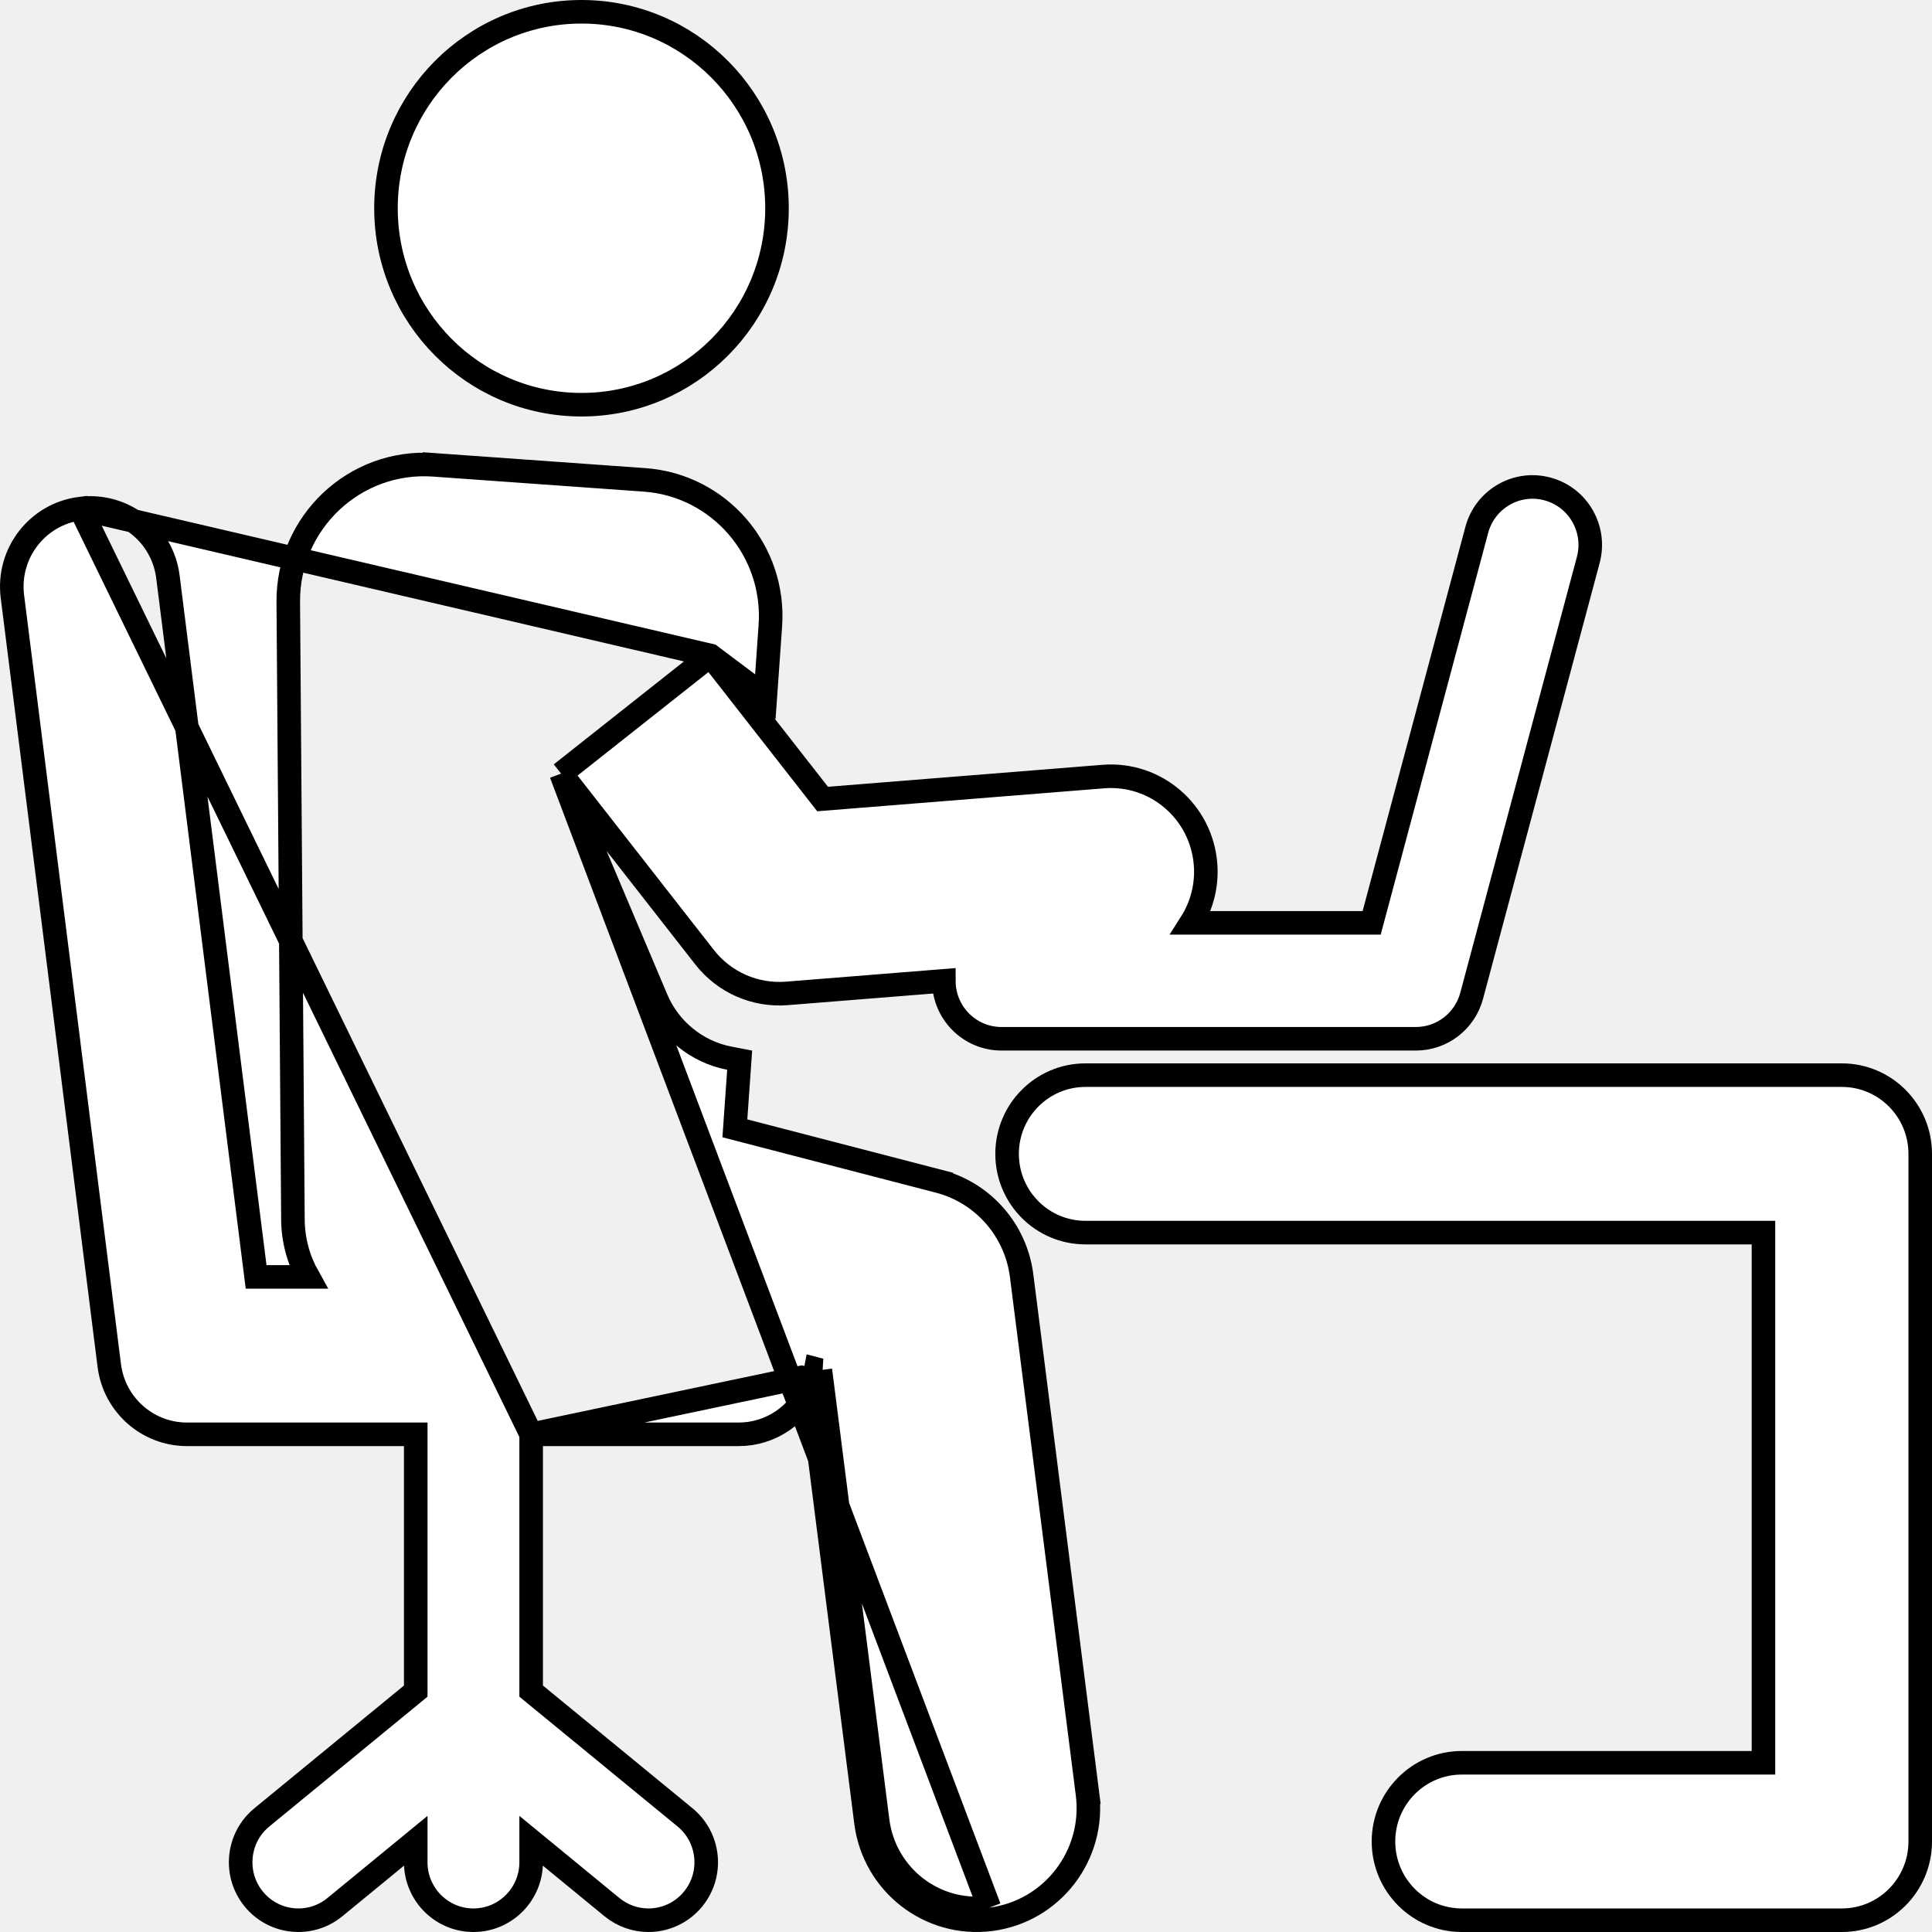
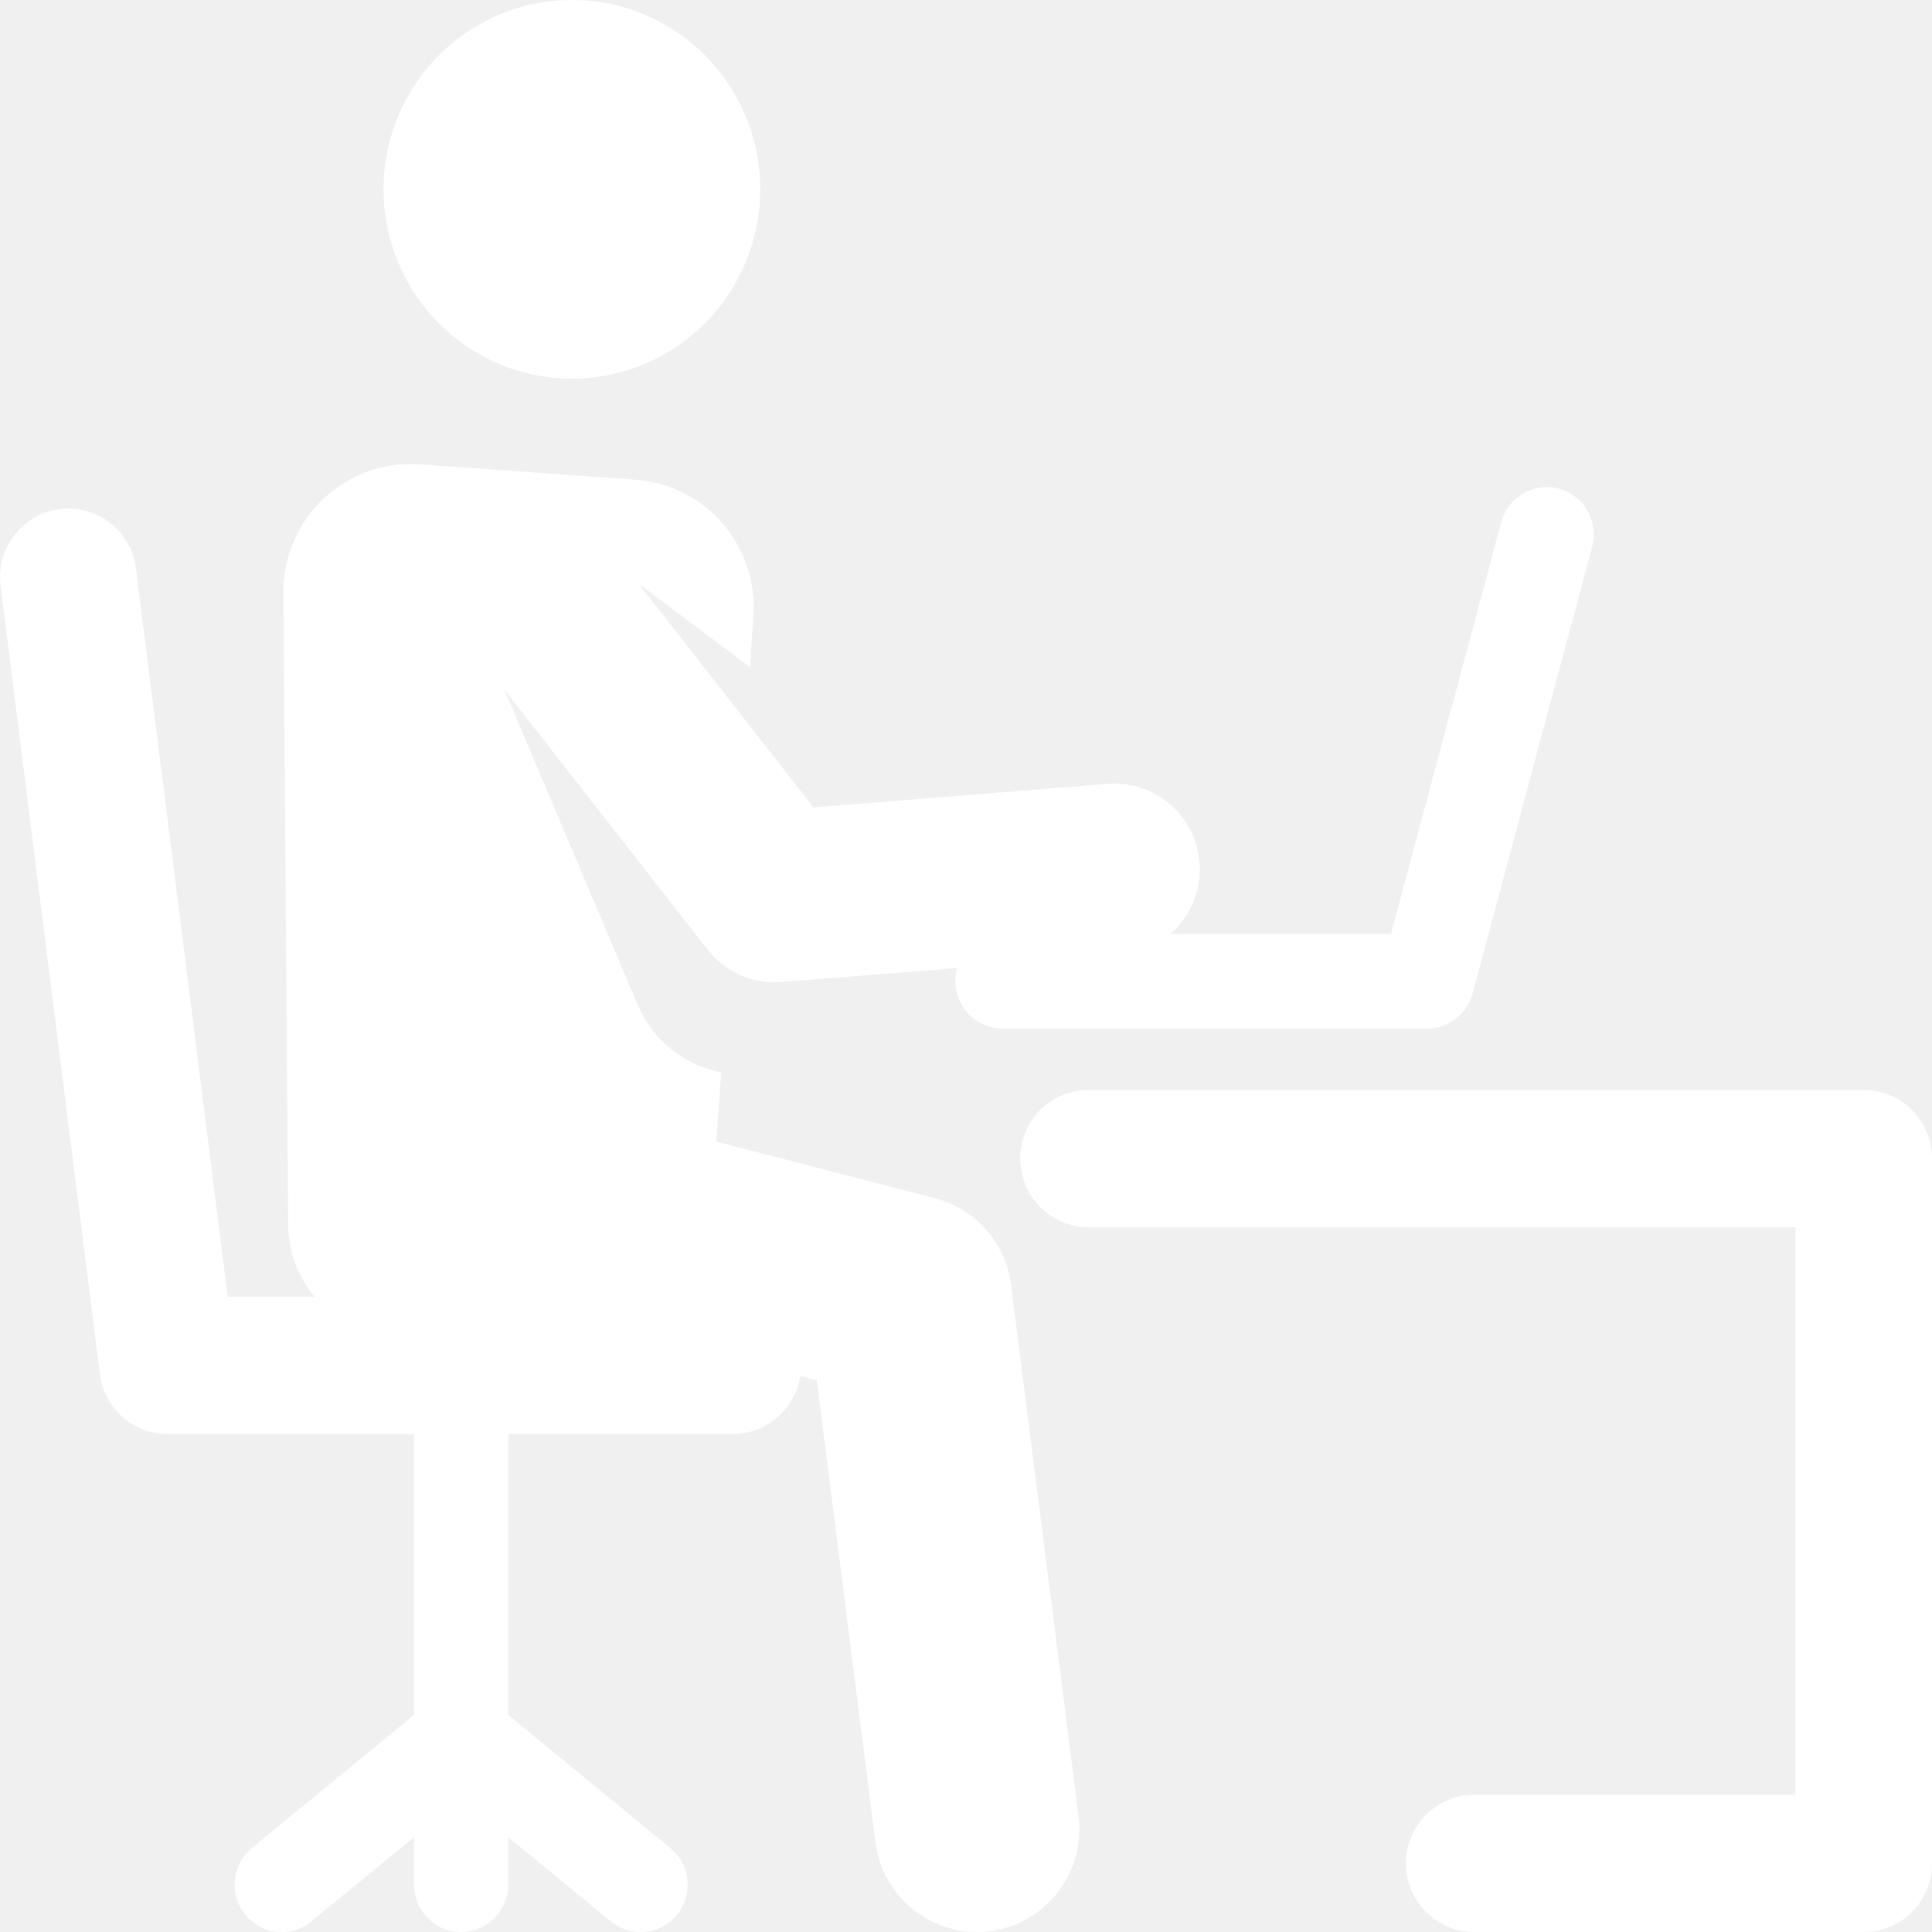
- <svg xmlns="http://www.w3.org/2000/svg" width="82" height="82" viewBox="0 0 82 82" fill="none">
-   <path d="M24.68 17.177C29.265 17.177 32.978 13.442 32.978 8.839C32.978 4.236 29.265 0.5 24.68 0.5C20.095 0.5 16.382 4.236 16.382 8.839C16.382 13.442 20.095 17.177 24.68 17.177Z" fill="white" stroke="black" />
-   <path d="M23.814 32.834L27.864 42.409C28.413 43.701 29.578 44.649 30.958 44.913L31.394 44.997L31.363 45.44L31.19 47.89L39.846 50.136L39.729 50.586L39.846 50.136C41.724 50.624 43.116 52.212 43.361 54.144L46.156 76.134L45.66 76.198L46.156 76.134C46.488 78.74 44.655 81.127 42.056 81.461M23.814 32.834L41.992 80.965M23.814 32.834L29.904 40.626L29.904 40.626C30.736 41.691 32.044 42.271 33.396 42.163L33.396 42.163L40.059 41.63C40.059 42.986 41.153 44.089 42.508 44.089H42.519H42.53H42.541H42.553H42.565H42.577H42.589H42.602H42.615H42.628H42.641H42.655H42.669H42.683H42.697H42.712H42.727H42.742H42.758H42.773H42.789H42.805H42.822H42.838H42.855H42.872H42.89H42.907H42.925H42.943H42.962H42.98H42.999H43.018H43.038H43.057H43.077H43.097H43.117H43.138H43.158H43.179H43.2H43.221H43.243H43.265H43.287H43.309H43.332H43.354H43.377H43.4H43.424H43.447H43.471H43.495H43.519H43.544H43.568H43.593H43.618H43.643H43.669H43.694H43.72H43.746H43.772H43.799H43.825H43.852H43.879H43.906H43.934H43.961H43.989H44.017H44.045H44.074H44.102H44.131H44.16H44.189H44.218H44.248H44.278H44.307H44.337H44.368H44.398H44.429H44.459H44.49H44.521H44.553H44.584H44.616H44.648H44.679H44.712H44.744H44.776H44.809H44.842H44.875H44.908H44.941H44.974H45.008H45.042H45.076H45.11H45.144H45.178H45.213H45.247H45.282H45.317H45.352H45.388H45.423H45.458H45.494H45.53H45.566H45.602H45.638H45.675H45.711H45.748H45.785H45.822H45.859H45.896H45.933H45.971H46.008H46.046H46.084H46.122H46.16H46.198H46.236H46.275H46.313H46.352H46.391H46.43H46.469H46.508H46.548H46.587H46.627H46.666H46.706H46.746H46.786H46.826H46.866H46.906H46.947H46.987H47.028H47.069H47.109H47.15H47.191H47.232H47.273H47.315H47.356H47.398H47.439H47.481H47.523H47.564H47.606H47.648H47.691H47.733H47.775H47.817H47.86H47.902H47.945H47.987H48.03H48.073H48.116H48.159H48.202H48.245H48.288H48.332H48.375H48.418H48.462H48.505H48.549H48.593H48.636H48.68H48.724H48.768H48.812H48.856H48.9H48.944H48.988H49.033H49.077H49.121H49.166H49.21H49.255H49.299H49.344H49.389H49.433H49.478H49.523H49.568H49.612H49.657H49.702H49.747H49.792H49.837H49.882H49.928H49.973H50.018H50.063H50.108H50.154H50.199H50.244H50.29H50.335H50.38H50.426H50.471H50.517H50.562H50.608H50.653H50.699H50.744H50.79H50.835H50.881H50.927H50.972H51.018H51.063H51.109H51.155H51.2H51.246H51.292H51.337H51.383H51.428H51.474H51.52H51.565H51.611H51.657H51.702H51.748H51.794H51.839H51.885H51.93H51.976H52.021H52.067H52.112H52.158H52.203H52.249H52.294H52.34H52.385H52.43H52.476H52.521H52.566H52.612H52.657H52.702H52.747H52.792H52.837H52.883H52.928H52.973H53.018H53.062H53.107H53.152H53.197H53.242H53.287H53.331H53.376H53.42H53.465H53.51H53.554H53.598H53.643H53.687H53.731H53.775H53.82H53.864H53.908H53.952H53.995H54.039H54.083H54.127H54.17H54.214H54.258H54.301H54.344H54.388H54.431H54.474H54.517H54.56H54.603H54.646H54.689H54.732H54.774H54.817H54.859H54.902H54.944H54.986H55.029H55.071H55.112H55.154H55.196H55.238H55.28H55.321H55.363H55.404H55.445H55.486H55.527H55.568H55.609H55.65H55.691H55.731H55.772H55.812H55.852H55.892H55.932H55.972H56.012H56.052H56.092H56.131H56.17H56.21H56.249H56.288H56.327H56.366H56.404H56.443H56.481H56.52H56.558H56.596H56.634H56.672H56.709H56.747H56.784H56.822H56.859H56.896H56.932H56.969H57.006H57.042H57.079H57.115H57.151H57.187H57.223H57.258H57.294H57.329H57.364H57.4H57.434H57.469H57.504H57.538H57.572H57.607H57.641H57.675H57.708H57.742H57.775H57.808H57.841H57.874H57.907H57.94H57.972H58.004H58.036H58.068H58.1H58.131H58.163H58.194H58.225H58.256H58.286H58.317H58.347H58.377H58.407H58.437H58.467H58.496H58.526H58.555H58.584H58.612H58.641H58.669H58.697H58.725H58.753H58.78H58.808H58.835H58.862H58.889H58.915H58.941H58.968H58.994H59.019H59.045H59.07H59.095H59.12H59.145H59.17H59.194H59.218H59.242H59.266H59.289H59.312H59.335H59.358H59.381H59.403H59.425H59.447H59.469H59.491H59.512H59.533H59.554H59.574H59.595H59.615H59.635H59.654H59.674H59.693H59.712H59.731H59.749H59.768H59.786H59.803H59.821H59.838H59.855H59.872H59.889H59.905H59.921H59.937H59.953H59.968H59.983H59.998H60.013H60.027H60.041H60.055H60.068H60.082H60.095C61.205 44.089 62.173 43.34 62.461 42.267L67.411 23.766C67.761 22.457 66.99 21.106 65.682 20.753L65.682 20.753C64.373 20.399 63.03 21.179 62.679 22.49C62.679 22.49 62.679 22.49 62.679 22.49L58.217 39.169H58.209H58.196H58.182H58.169H58.155H58.142H58.128H58.114H58.1H58.086H58.072H58.058H58.044H58.029H58.015H58.001H57.986H57.971H57.957H57.942H57.928H57.913H57.898H57.883H57.868H57.853H57.838H57.822H57.807H57.792H57.777H57.761H57.746H57.73H57.715H57.699H57.683H57.667H57.651H57.636H57.62H57.603H57.587H57.571H57.555H57.539H57.523H57.506H57.49H57.473H57.457H57.44H57.423H57.407H57.39H57.373H57.356H57.339H57.322H57.305H57.288H57.271H57.254H57.237H57.219H57.202H57.185H57.167H57.15H57.132H57.115H57.097H57.079H57.062H57.044H57.026H57.008H56.99H56.972H56.954H56.936H56.918H56.9H56.882H56.863H56.845H56.827H56.809H56.79H56.772H56.753H56.734H56.716H56.697H56.679H56.66H56.641H56.622H56.604H56.585H56.566H56.547H56.528H56.509H56.49H56.471H56.452H56.432H56.413H56.394H56.375H56.355H56.336H56.316H56.297H56.278H56.258H56.239H56.219H56.199H56.18H56.16H56.14H56.121H56.101H56.081H56.061H56.041H56.022H56.002H55.982H55.962H55.942H55.922H55.902H55.882H55.861H55.841H55.821H55.801H55.781H55.76H55.74H55.72H55.7H55.679H55.659H55.638H55.618H55.597H55.577H55.556H55.536H55.515H55.495H55.474H55.454H55.433H55.412H55.392H55.371H55.35H55.33H55.309H55.288H55.267H55.246H55.226H55.205H55.184H55.163H55.142H55.121H55.1H55.079H55.058H55.037H55.016H54.995H54.974H54.953H54.932H54.911H54.89H54.869H54.848H54.827H54.806H54.785H54.764H54.742H54.721H54.7H54.679H54.658H54.636H54.615H54.594H54.573H54.551H54.53H54.509H54.488H54.466H54.445H54.424H54.403H54.381H54.36H54.339H54.317H54.296H54.275H54.254H54.232H54.211H54.19H54.168H54.147H54.126H54.104H54.083H54.062H54.04H54.019H53.998H53.976H53.955H53.934H53.912H53.891H53.87H53.848H53.827H53.806H53.784H53.763H53.742H53.721H53.699H53.678H53.657H53.635H53.614H53.593H53.572H53.55H53.529H53.508H53.487H53.465H53.444H53.423H53.402H53.381H53.36H53.338H53.317H53.296H53.275H53.254H53.233H53.212H53.191H53.17H53.149H53.127H53.106H53.086H53.065H53.044H53.023H53.002H52.981H52.96H52.939H52.918H52.897H52.876H52.855H52.835H52.814H52.793H52.772H52.752H52.731H52.71H52.69H52.669H52.648H52.628H52.607H52.587H52.566H52.545H52.525H52.505H52.484H52.464H52.443H52.423H52.403H52.382H52.362H52.342H52.321H52.301H52.281H52.261H52.241H52.221H52.2H52.18H52.16H52.14H52.12H52.1H52.081H52.061H52.041H52.021H52.001H51.981H51.962H51.942H51.922H51.903H51.883H51.864H51.844H51.825H51.805H51.786H51.766H51.747H51.728H51.708H51.689H51.67H51.651H51.632H51.612H51.593H51.574H51.555H51.536H51.517H51.499H51.48H51.461H51.442H51.424H51.405H51.386H51.368H51.349H51.331H51.312H51.294H51.276H51.257H51.239H51.221H51.203H51.184H51.166H51.148H51.13H51.112H51.094H51.076H51.059H51.041H51.023H51.005H50.988H50.97H50.953H50.935H50.918H50.9H50.883H50.866H50.849H50.831H50.814H50.797H50.78H50.763H50.746H50.73H50.713H50.696H50.679H50.663H50.646H50.629H50.613H50.596H50.58H50.564H50.549C51.003 38.454 51.239 37.59 51.167 36.678L51.167 36.678C50.991 34.45 49.053 32.781 46.827 32.96C46.827 32.96 46.826 32.96 46.826 32.96L34.913 33.913L30.152 27.822M23.814 32.834L30.152 27.822M42.056 81.461L41.992 80.965M42.056 81.461C42.056 81.461 42.056 81.461 42.056 81.461L41.992 80.965M42.056 81.461C39.459 81.795 37.085 79.949 36.754 77.341L34.404 58.854M41.992 80.965C39.672 81.263 37.547 79.614 37.25 77.278L34.819 58.151M34.404 58.854C34.442 58.767 34.475 58.678 34.505 58.587L34.693 58.635L34.819 58.151M34.404 58.854C33.896 60.042 32.723 60.877 31.351 60.877H22.544M34.404 58.854L34.365 58.55L34.02 58.461L22.544 60.877M34.819 58.151L34.612 58.178C34.617 58.152 34.621 58.127 34.626 58.101L34.819 58.151ZM30.152 27.822L31.749 29.02L32.483 29.571L32.548 28.655L32.696 26.558L32.696 26.558C32.921 23.367 30.531 20.593 27.352 20.367L18.411 19.729L18.375 20.227L18.411 19.729C15.056 19.489 12.209 22.176 12.235 25.553L12.433 51.767C12.439 52.629 12.666 53.462 13.078 54.195H10.87L7.127 24.481C7.127 24.481 7.127 24.481 7.127 24.481C6.896 22.653 5.234 21.352 3.408 21.586L30.152 27.822ZM22.544 60.877V71.776L29.075 77.135C30.122 77.995 30.277 79.543 29.423 80.594C28.939 81.191 28.233 81.5 27.523 81.5H27.523C26.978 81.5 26.429 81.317 25.974 80.945L25.974 80.945L22.544 78.129V79.04C22.544 80.396 21.449 81.5 20.094 81.5C18.739 81.5 17.645 80.396 17.645 79.04V78.129L14.214 80.945C14.214 80.945 14.214 80.945 14.214 80.945C13.165 81.805 11.621 81.648 10.765 80.594C9.911 79.543 10.067 77.995 11.114 77.135L17.645 71.776V60.877H7.938C6.26 60.877 4.848 59.623 4.638 57.956L4.638 57.956L0.527 25.32C0.527 25.32 0.527 25.32 0.527 25.32C0.296 23.492 1.584 21.818 3.408 21.586L22.544 60.877Z" fill="white" stroke="black" />
-   <path d="M78.174 45.633H46.07C44.231 45.633 42.744 47.131 42.744 48.974C42.744 50.817 44.23 52.316 46.07 52.316H74.847V74.818H62.046C60.206 74.818 58.719 76.316 58.719 78.159C58.719 80.002 60.206 81.5 62.046 81.5H78.174C80.013 81.5 81.5 80.002 81.5 78.159V48.974C81.5 47.131 80.013 45.633 78.174 45.633Z" fill="white" stroke="black" />
+ <svg xmlns="http://www.w3.org/2000/svg" width="80" height="80" viewBox="0 0 80 80" fill="none">
+   <path d="M23.68 15.678C27.987 15.678 31.478 12.168 31.478 7.839C31.478 3.51 27.987 0 23.68 0C19.373 0 15.882 3.51 15.882 7.839C15.882 12.168 19.373 15.678 23.68 15.678Z" fill="white" />
+   <path d="M41.865 53.207C41.646 51.477 40.4 50.056 38.72 49.62L29.662 47.27L29.864 44.404C28.319 44.108 27.017 43.048 26.404 41.604L20.882 28.55L29.298 39.319C30.027 40.251 31.173 40.759 32.356 40.665L39.637 40.082C39.587 40.256 39.559 40.439 39.559 40.629C39.559 41.711 40.431 42.589 41.508 42.589C43.322 42.589 56.889 42.589 59.095 42.589C59.977 42.589 60.748 41.994 60.978 41.138L65.928 22.637C66.207 21.592 65.591 20.517 64.551 20.235C63.511 19.955 62.442 20.573 62.162 21.619L57.6 38.669C55.729 38.669 50.298 38.669 48.471 38.669C49.281 37.955 49.761 36.881 49.669 35.717C49.514 33.762 47.814 32.302 45.867 32.459L33.684 33.433L26.438 24.162L31.049 27.62L31.198 25.522C31.403 22.605 29.218 20.072 26.316 19.865L17.375 19.227C14.314 19.009 11.711 21.462 11.735 24.55L11.933 50.764C11.941 51.85 12.339 52.888 13.037 53.695H9.429L5.63 23.543C5.434 21.987 4.021 20.884 2.472 21.082C0.923 21.279 -0.173 22.7 0.023 24.257L4.134 56.893C4.313 58.313 5.514 59.377 6.938 59.377H17.145V71.012L10.431 76.522C9.597 77.206 9.472 78.441 10.153 79.279C10.834 80.118 12.063 80.243 12.897 79.558L17.145 76.072V78.04C17.145 79.122 18.017 80 19.094 80C20.171 80 21.044 79.122 21.044 78.04V76.072L25.291 79.558C25.654 79.855 26.09 80 26.523 80C27.088 80 27.649 79.754 28.035 79.279C28.716 78.441 28.591 77.206 27.757 76.522L21.044 71.012V59.377H30.351C31.762 59.377 32.929 58.335 33.14 56.975L33.819 57.151L36.25 76.278C36.547 78.614 38.672 80.263 40.992 79.965C43.315 79.667 44.957 77.532 44.66 75.198L41.865 53.207Z" fill="white" />
+   <path d="M77.174 45.133H45.07C43.509 45.133 42.244 46.405 42.244 47.974C42.244 49.544 43.509 50.816 45.07 50.816H74.347V74.318H61.046C59.485 74.318 58.219 75.59 58.219 77.159C58.219 78.728 59.485 80 61.046 80H77.174C78.734 80 80 78.728 80 77.159V47.974C80 46.405 78.735 45.133 77.174 45.133Z" fill="white" />
</svg>
